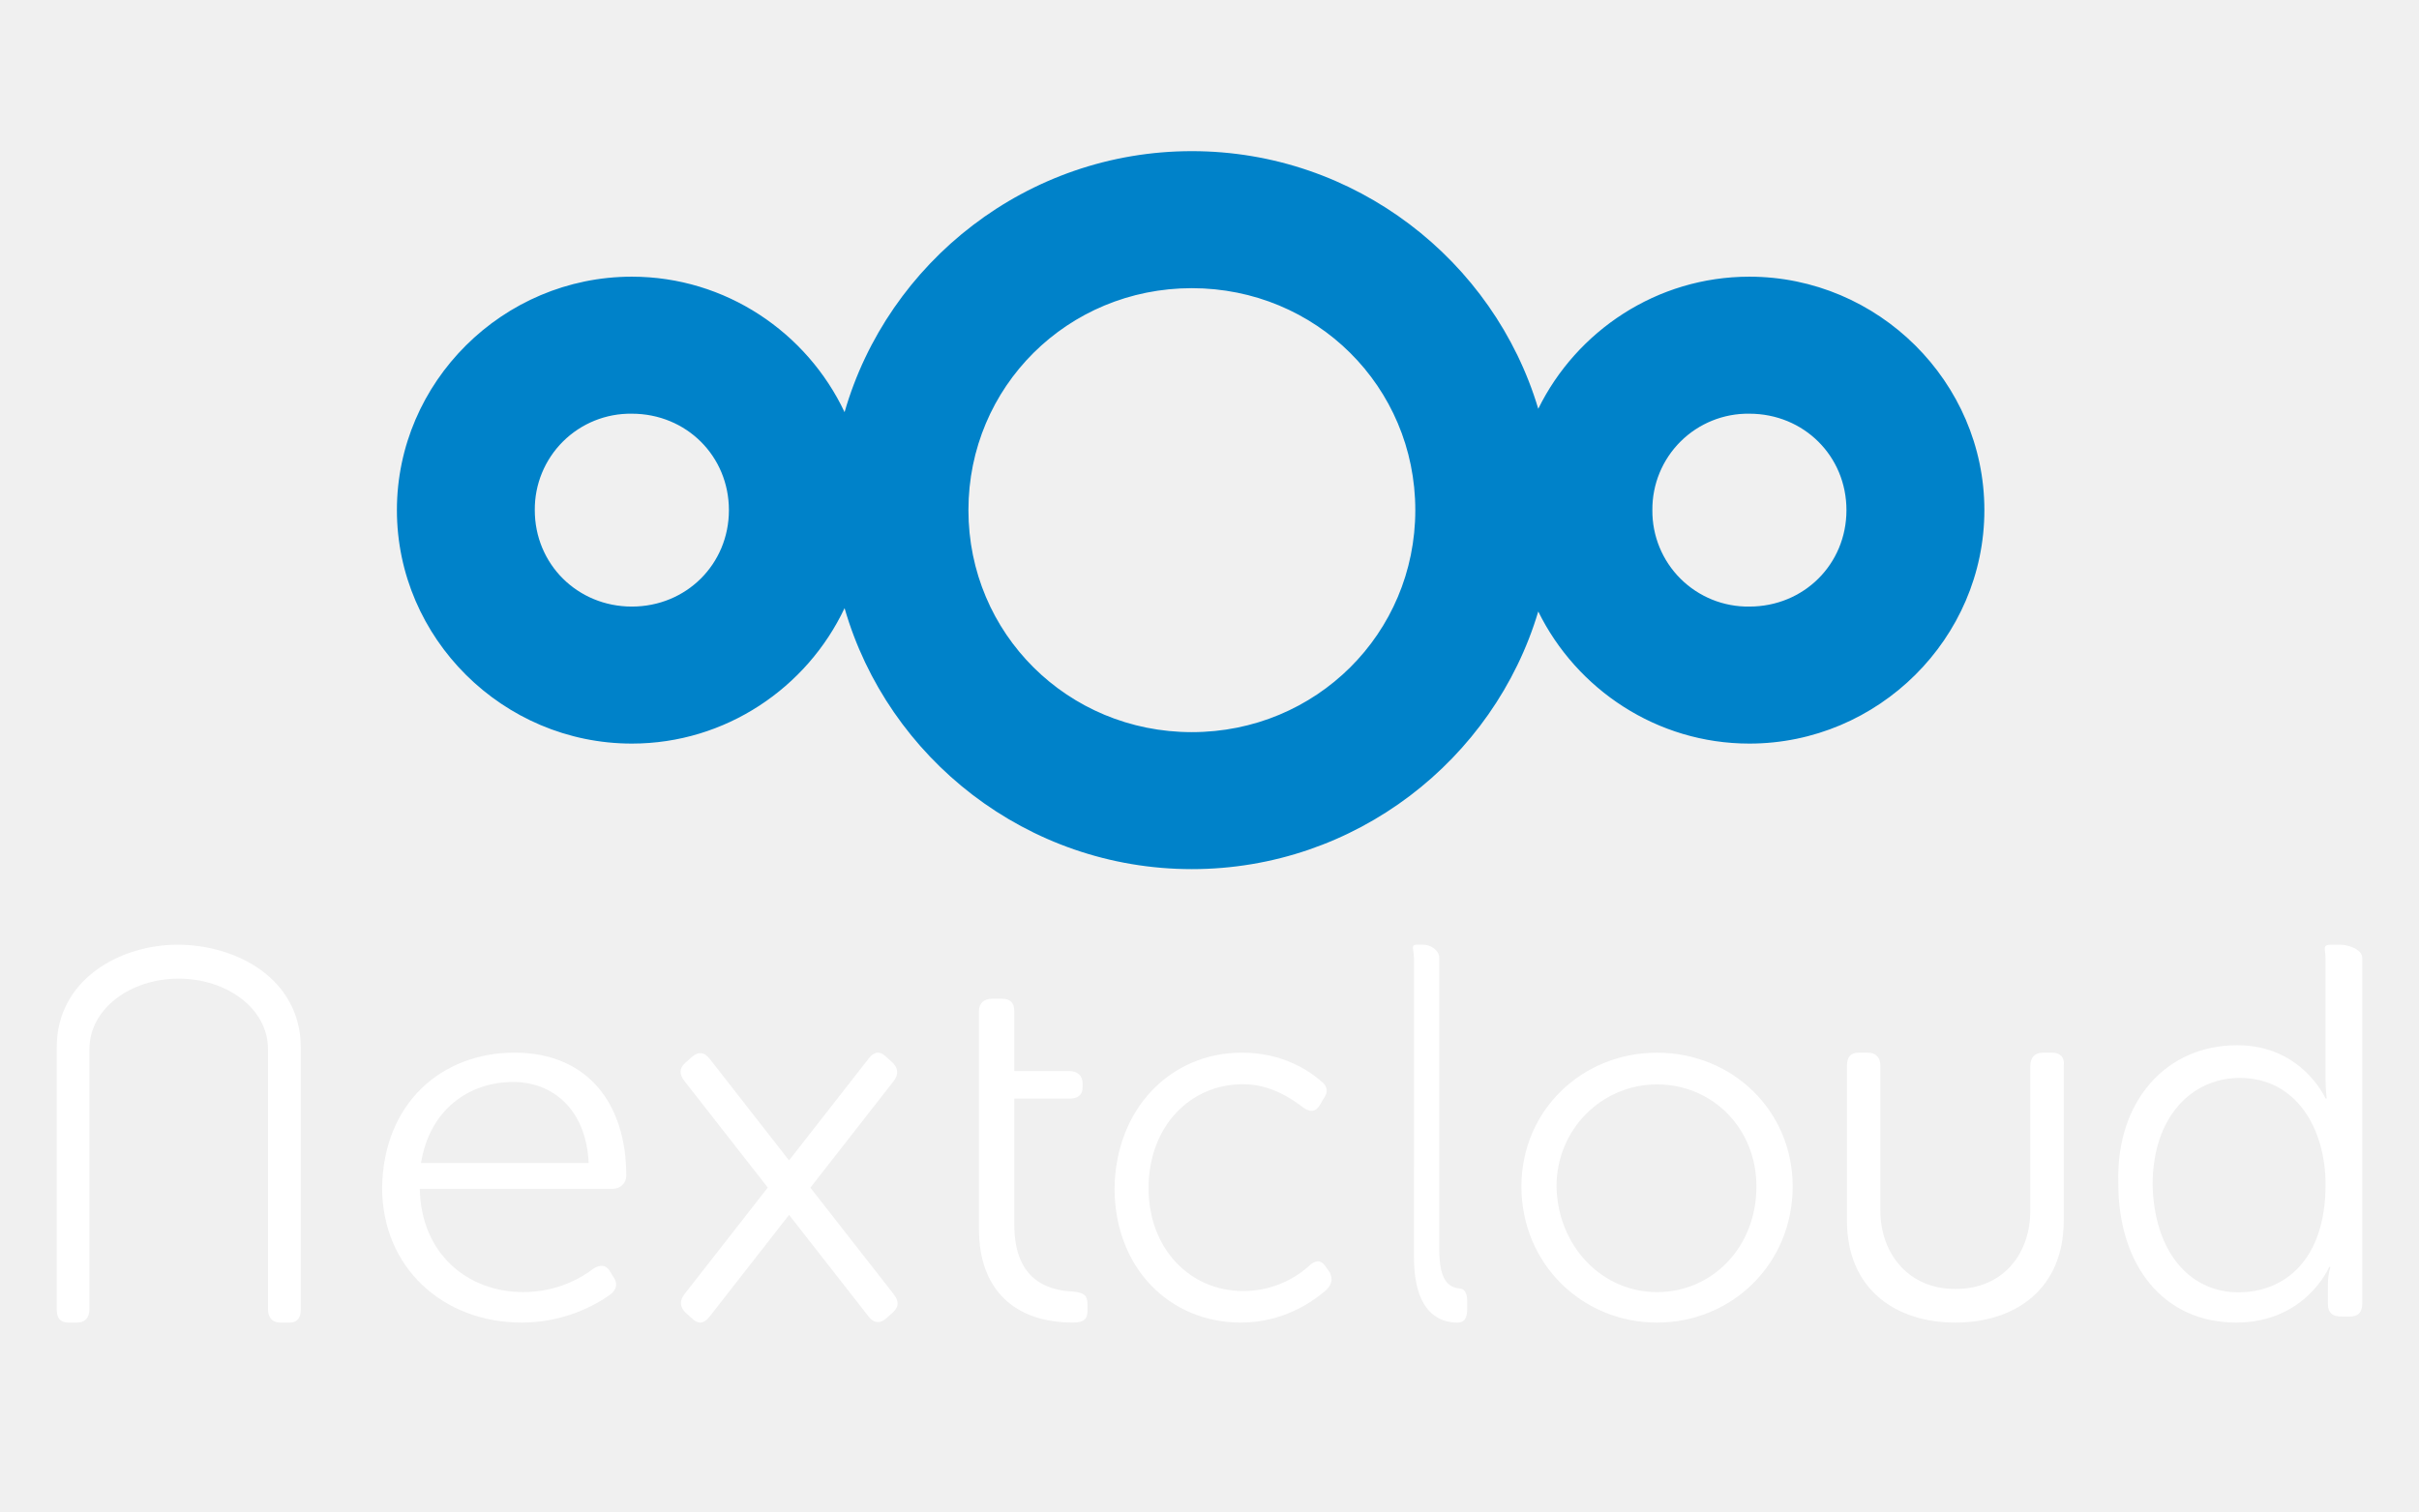
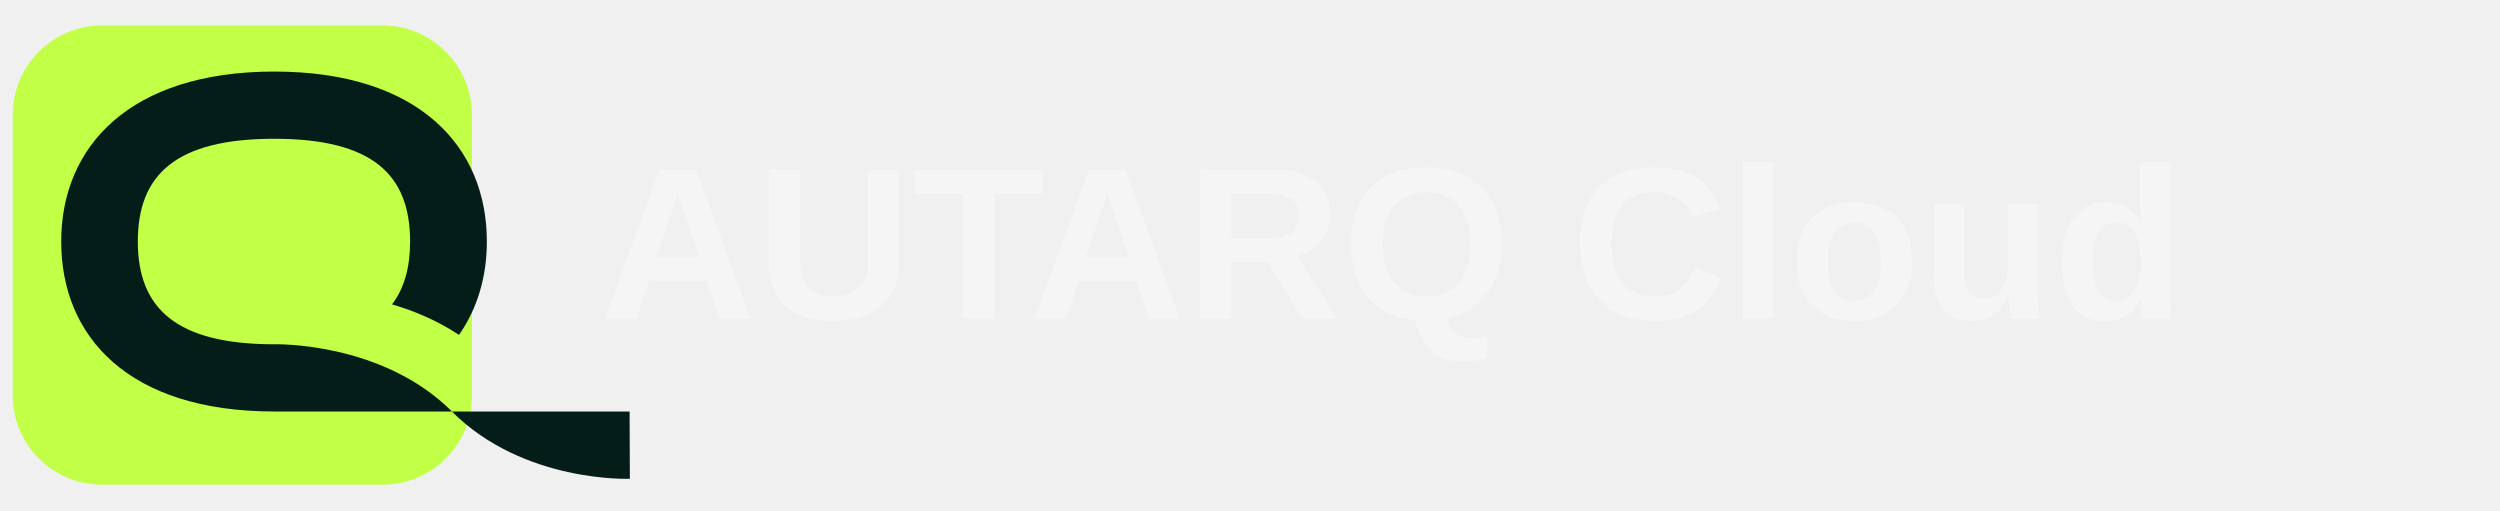
- <svg xmlns="http://www.w3.org/2000/svg" width="64" height="40" fill="none">
-   <g fill="#fff">
-     <path d="M2.038 35h-.239c-.209 0-.299-.128-.299-.352v-6.924C1.5 25.898 3.204 25 4.699 25c1.555 0 3.259.898 3.259 2.725v6.923c0 .225-.089.353-.299.353H7.42c-.209 0-.329-.128-.329-.353v-6.882c0-1.089-1.107-1.868-2.363-1.868s-2.362.779-2.362 1.868v6.882c0 .225-.12.353-.329.353zm35.371-9.645a1.2 1.2 0 0 0-.017-.182c-.017-.111-.026-.173.086-.173h.185c.162 0 .416.129.416.355v7.71c0 .903.3 1 .531 1.032.115 0 .208.097.208.323v.226c0 .226-.069.355-.254.355-.416 0-1.155-.194-1.155-1.742l.001-7.903zM25.9 26.763c0-.213.129-.334.355-.334h.258c.226 0 .323.122.323.334v1.581h1.452c.226 0 .355.122.355.334v.091c0 .213-.129.304-.355.304h-1.452v3.343c0 1.551 1 1.733 1.548 1.763.29.03.387.092.387.334v.182c0 .213-.097.304-.387.304-1.548 0-2.483-.881-2.483-2.463l-.001-5.774z" />
-     <path fill-rule="evenodd" d="M13.614 27.857c1.896 0 2.956 1.305 2.956 3.261 0 .187-.16.342-.354.342h-5.109c.032 1.739 1.286 2.733 2.731 2.733.9 0 1.542-.372 1.863-.621.193-.124.353-.093.45.093l.096.155c.096.155.064.31-.096.435-.386.279-1.221.745-2.346.745-2.088 0-3.695-1.459-3.695-3.571.032-2.236 1.575-3.572 3.503-3.572zm1.96 2.919c-.064-1.429-.964-2.143-1.993-2.143-1.189 0-2.217.745-2.442 2.143h4.435z" />
-     <path d="M34.976 28.63c-.319-.278-1.017-.773-2.12-.773-1.888 0-3.34 1.485-3.368 3.587 0 2.102 1.452 3.556 3.34 3.556 1.161 0 1.946-.588 2.265-.866.145-.154.174-.278.087-.464l-.087-.124c-.117-.185-.233-.216-.407-.093a2.6 2.6 0 0 1-1.801.712c-1.394 0-2.497-1.113-2.497-2.721 0-1.639 1.103-2.752 2.497-2.752.755 0 1.307.401 1.597.618.174.124.319.124.436-.062l.087-.154c.146-.186.117-.34-.029-.464z" />
-     <path d="M47.429 31.398c0-2.019-1.608-3.54-3.588-3.54s-3.588 1.522-3.588 3.54c0 2.05 1.609 3.602 3.588 3.602s3.588-1.553 3.588-3.602zm-.959.001c0 1.614-1.175 2.795-2.629 2.795s-2.629-1.211-2.66-2.795c0-1.522 1.206-2.702 2.66-2.702s2.629 1.149 2.629 2.702zm12.721-3.739c1.719 0 2.336 1.41 2.336 1.41h.032s-.032-.224-.032-.544v-3.173c0-.059-.007-.111-.012-.156-.016-.127-.025-.196.142-.196h.259c.228 0 .584.128.584.353v9.135c0 .224-.097.352-.325.352h-.227c-.228 0-.357-.096-.357-.321v-.544c0-.257.065-.449.065-.449h-.032S61.008 35 59.159 35c-1.914 0-3.115-1.506-3.115-3.686-.064-2.18 1.266-3.654 3.148-3.654zm.033 6.539c1.2 0 2.304-.834 2.304-2.853 0-1.443-.747-2.82-2.271-2.82-1.265 0-2.304 1.026-2.304 2.82.032 1.731.941 2.853 2.271 2.853z" fill-rule="evenodd" />
-     <path d="M54.296 27.857h-.244c-.214 0-.336.127-.336.349v3.842c0 1.079-.672 2.063-1.983 2.063-1.281 0-1.983-.984-1.983-2.063v-3.842c0-.222-.122-.349-.336-.349h-.244c-.214 0-.305.127-.305.349v4.095c0 1.81 1.281 2.699 2.868 2.699s2.868-.888 2.868-2.699v-4.095c.031-.221-.091-.349-.305-.349zm-31.313.154c.068-.086.137-.138.21-.151s.149.014.229.087l.183.164c.16.145.175.325.041.496l-.739.945-1.467 1.878 2.206 2.821c.134.172.142.331-.017.474l-.182.164c-.16.145-.328.129-.462-.043l-.739-.945-1.369-1.751-2.107 2.697c-.134.172-.279.208-.439.063l-.183-.164c-.16-.144-.175-.325-.041-.496l.739-.945 1.467-1.878-2.206-2.821c-.133-.171-.142-.33.018-.474l.183-.164c.08-.072.162-.104.24-.097s.154.054.221.14l2.107 2.697 2.108-2.697z" />
+ <svg xmlns="http://www.w3.org/2000/svg" width="196" height="40" viewBox="0 0 196 40">
+   <rect x="1" y="2" width="36" height="36" rx="7" fill="#c2ff47" />
+   <g transform="translate(-144 -4) scale(.29)" fill="#051d18">
+     <path d="M570.61 106.87c-26.45-.02-36.8-9.74-36.8-27.78s10.24-27.78 36.87-27.78 36.74 9.73 36.74 27.78c0 6.91-1.53 12.59-4.89 16.99 5.83 1.7 12.15 4.3 18.11 8.25 5.04-7.22 7.53-15.87 7.53-25.24 0-25.73-18.43-45.95-57.47-45.95s-57.6 20.23-57.6 45.95 18.16 45.93 57.54 45.95h48.1c-19.01-19-48.1-18.18-48.1-18.18Z" />
+     <path d="M666.76 125.05h-48.04c19.37 19.37 48.11 18.18 48.11 18.18Z" />
  </g>
-   <path d="M31.533 4c-4.354 0-8.044 2.933-9.188 6.907-.995-2.108-3.147-3.585-5.628-3.585-3.412 0-6.216 2.787-6.216 6.178s2.805 6.178 6.216 6.178c2.481 0 4.635-1.478 5.628-3.585C23.489 20.067 27.178 23 31.533 23c4.32 0 7.992-2.888 9.165-6.818 1.012 2.059 3.14 3.496 5.585 3.496 3.412 0 6.218-2.787 6.218-6.178s-2.807-6.178-6.218-6.178c-2.445 0-4.572 1.435-5.585 3.496C39.525 6.889 35.852 4 31.533 4zm0 3.626c3.286 0 5.912 2.607 5.912 5.874s-2.626 5.875-5.912 5.875-5.911-2.609-5.911-5.875 2.623-5.874 5.911-5.874zm-14.816 3.322c1.44 0 2.568 1.121 2.568 2.552s-1.13 2.552-2.568 2.552-2.568-1.122-2.568-2.552a2.53 2.53 0 0 1 2.568-2.552zm29.566 0c1.441 0 2.569 1.121 2.569 2.552s-1.128 2.552-2.569 2.552a2.53 2.53 0 0 1-2.566-2.552 2.53 2.53 0 0 1 2.566-2.552z" fill="#0082c9" />
+   <text x="47" y="25" fill="#f5f5f5" font-family="Arial, sans-serif" font-size="17" font-weight="600">AUTARQ Cloud</text>
</svg>
